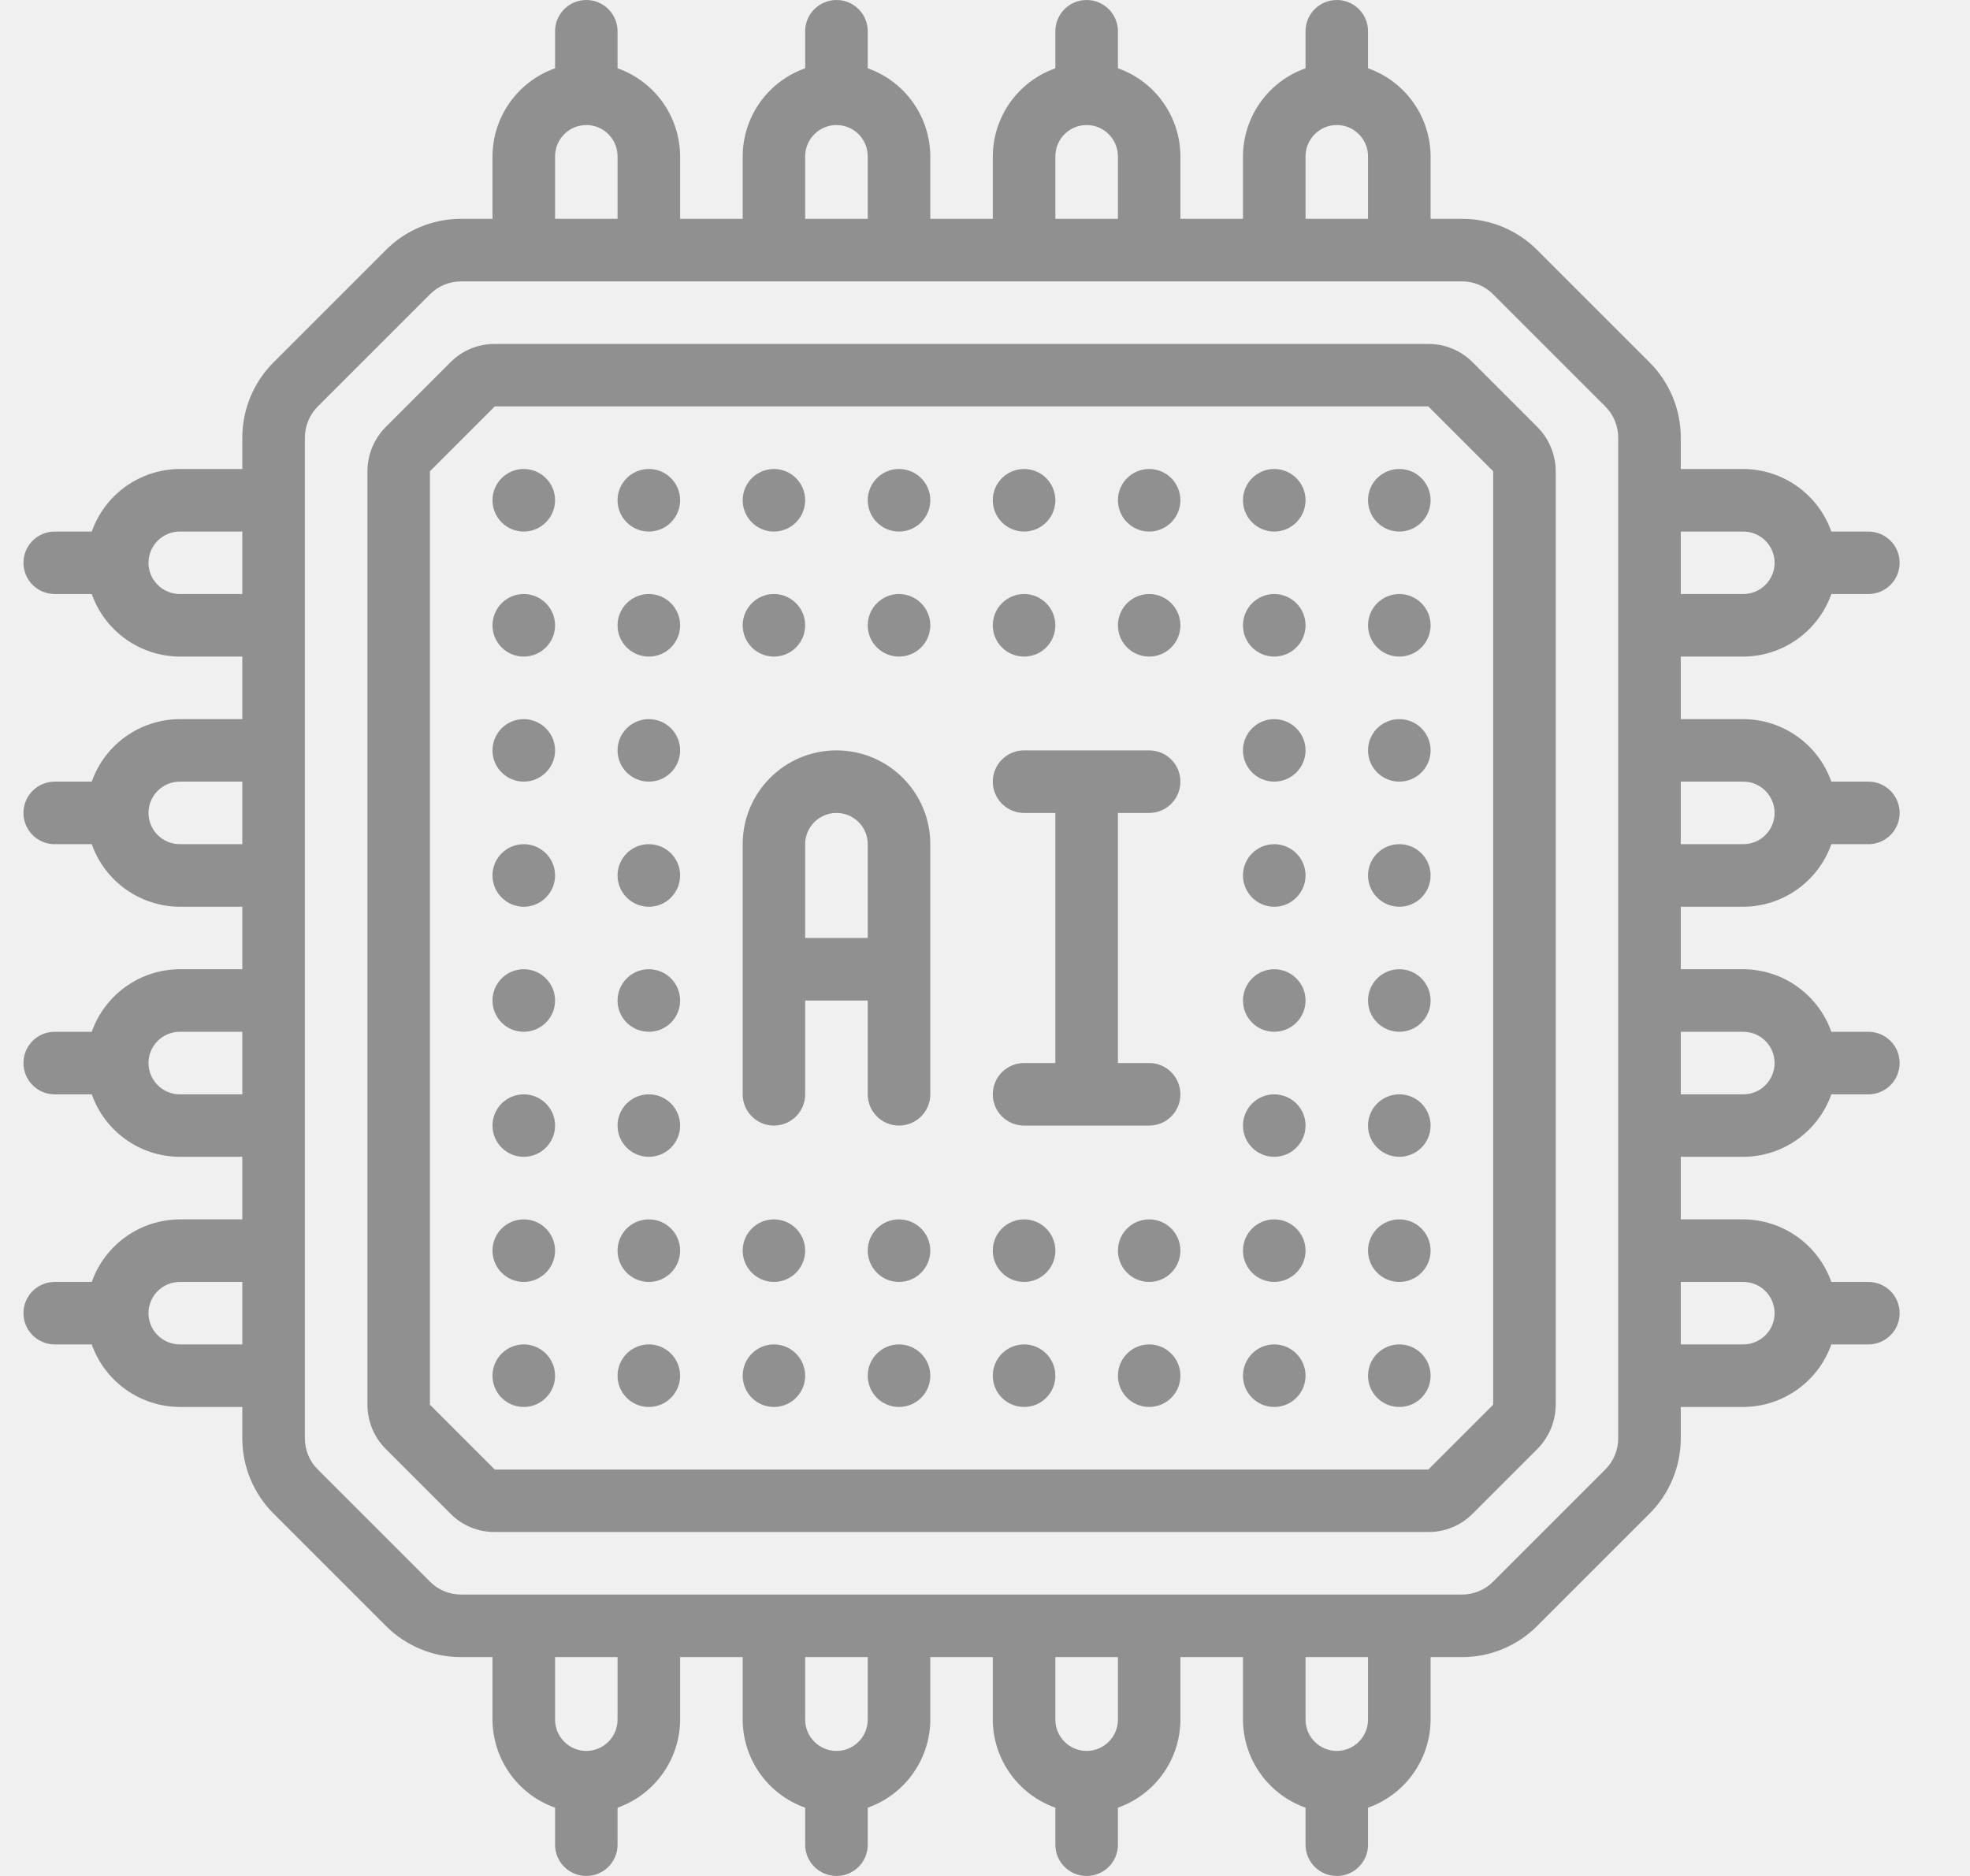
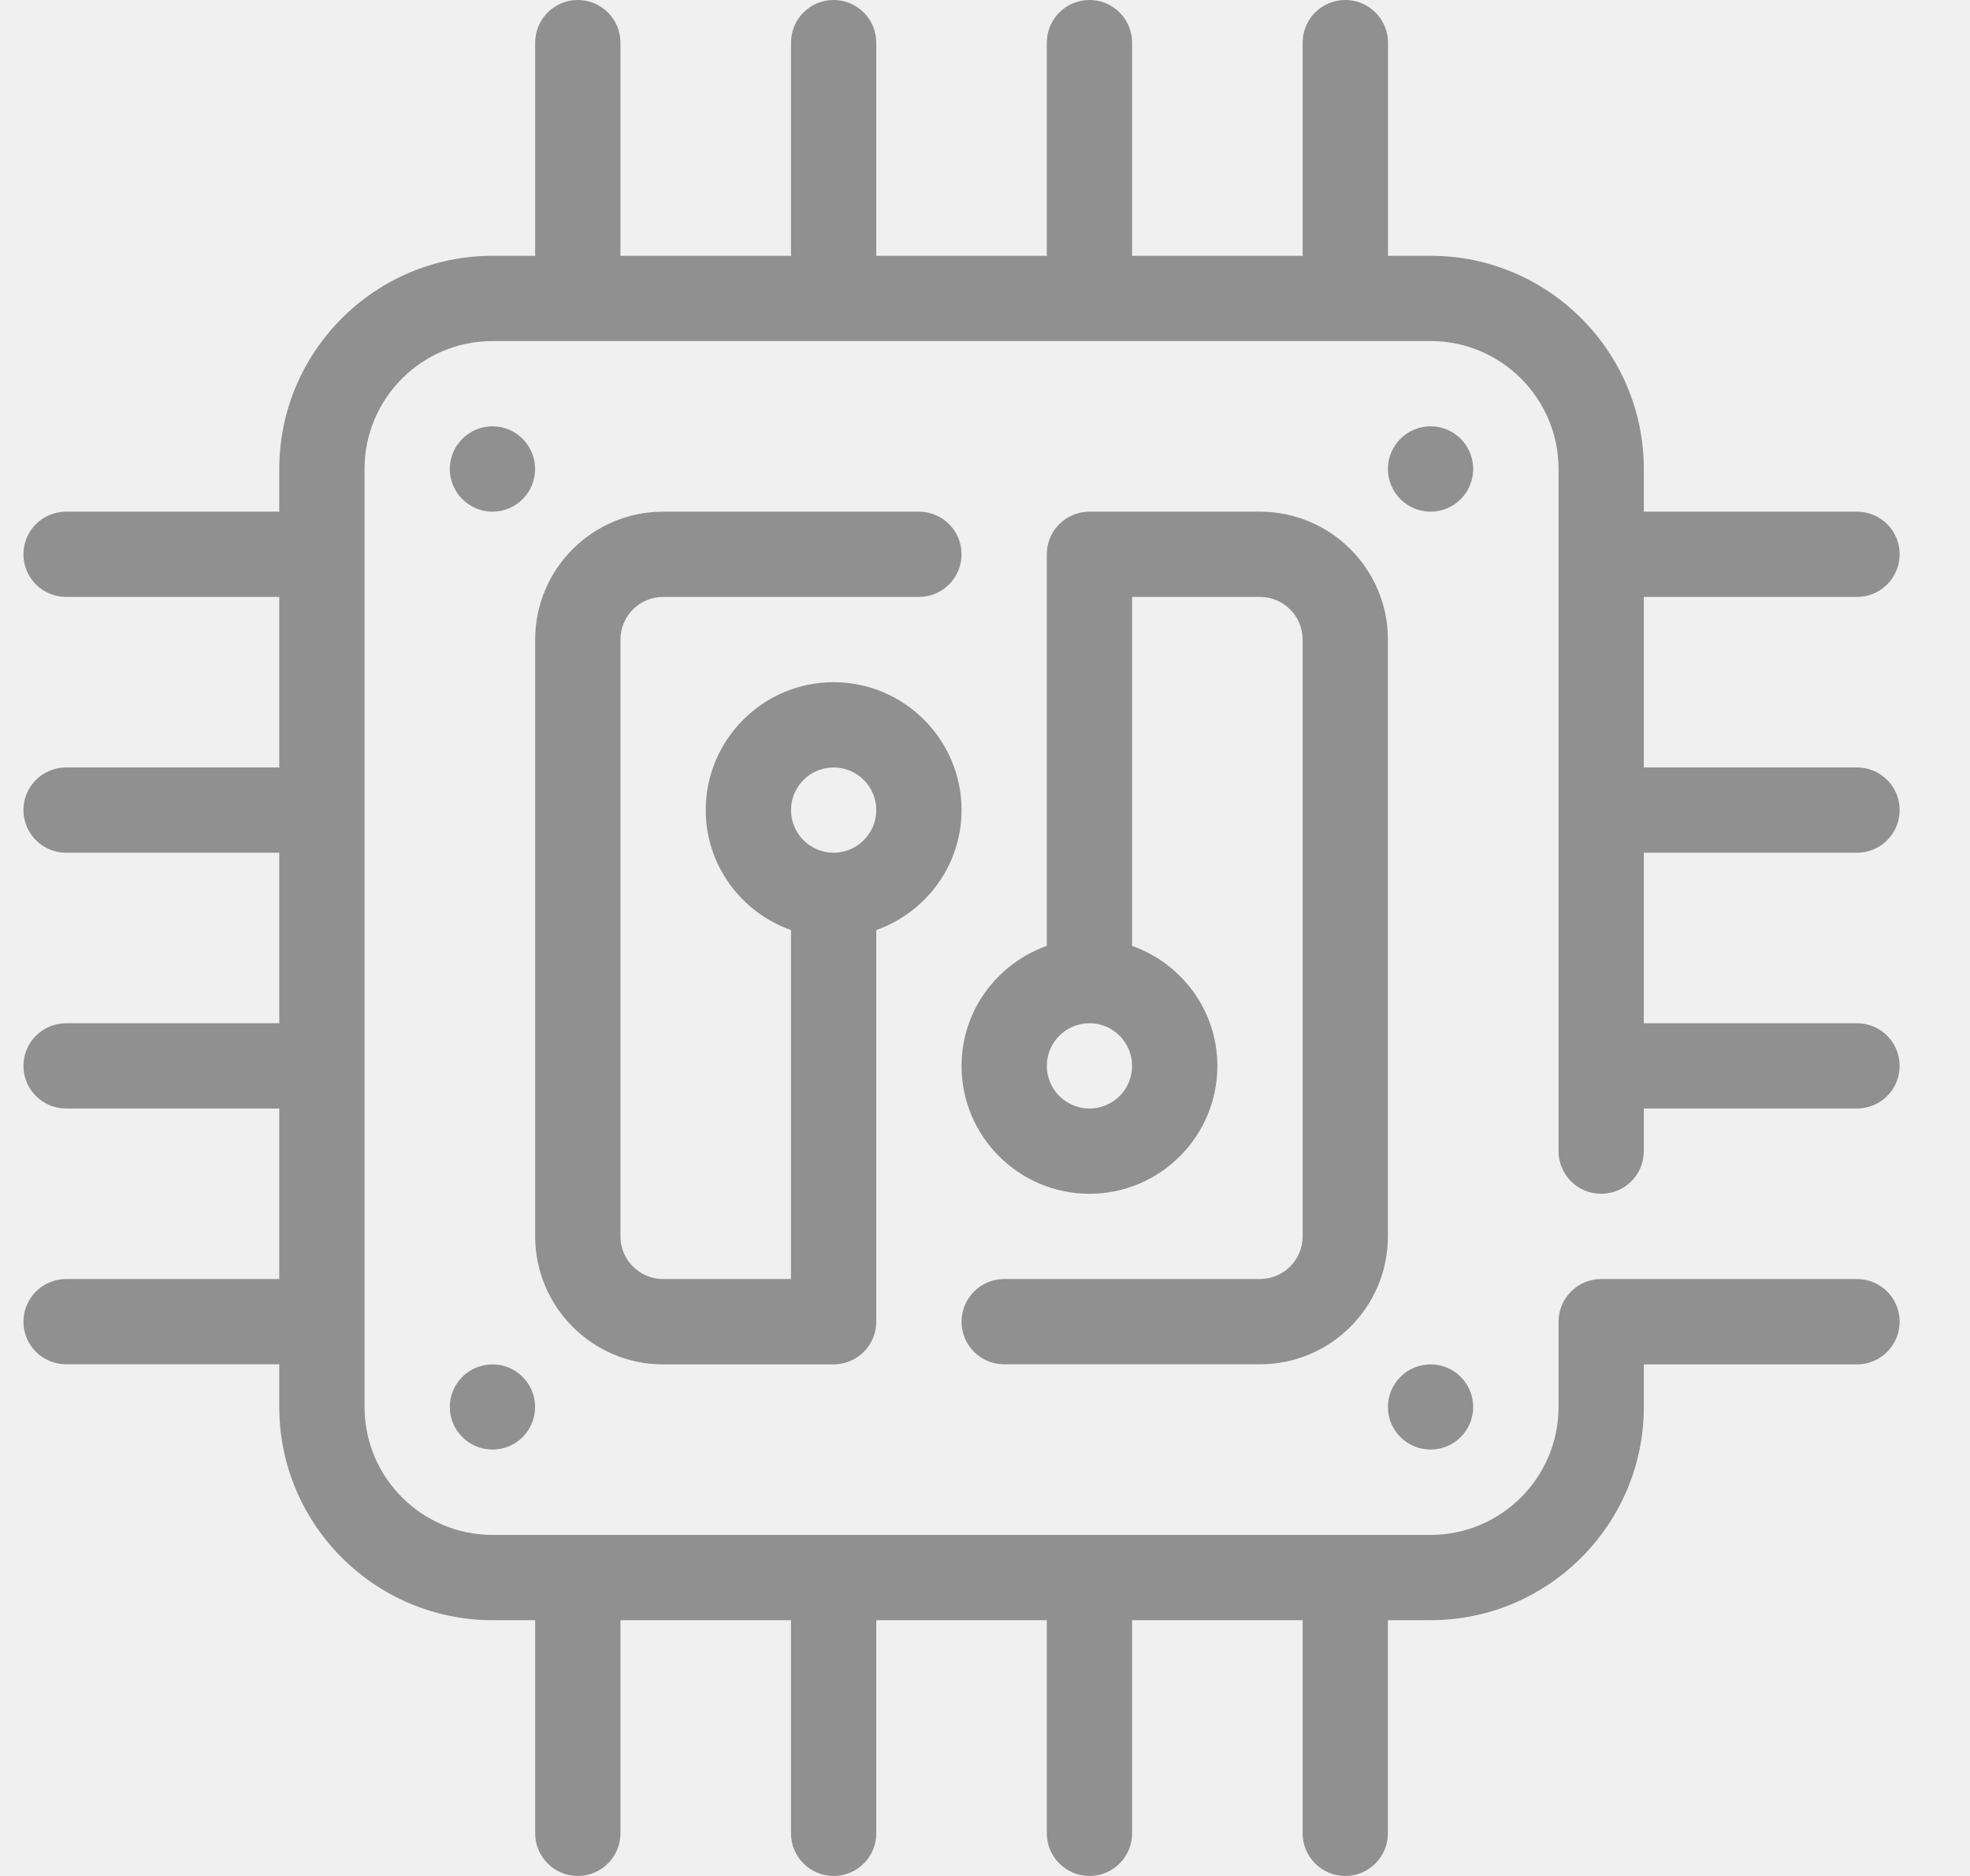
<svg xmlns="http://www.w3.org/2000/svg" width="21" height="20" viewBox="0 0 21 20" fill="none">
-   <path d="M15.698 3.862C15.573 3.737 15.403 3.666 15.226 3.667H5.274C5.097 3.666 4.927 3.736 4.802 3.862L4.112 4.552C3.987 4.678 3.917 4.847 3.917 5.024V14.976C3.917 15.153 3.987 15.322 4.112 15.448L4.802 16.138C4.927 16.264 5.097 16.334 5.274 16.333H15.226C15.403 16.334 15.573 16.264 15.698 16.138L16.388 15.448C16.513 15.322 16.583 15.153 16.584 14.976V5.024C16.583 4.847 16.513 4.678 16.388 4.552L15.698 3.862ZM15.917 14.976L15.226 15.667H5.274L4.583 14.976V5.024L5.274 4.333H15.226L15.917 5.024V14.976Z" fill="#909090" />
-   <path d="M18.583 7C19.006 6.998 19.381 6.731 19.522 6.333H19.917C20.101 6.333 20.25 6.184 20.25 6C20.25 5.816 20.101 5.667 19.917 5.667H19.522C19.381 5.269 19.006 5.002 18.583 5H17.917V4.667C17.917 4.365 17.797 4.075 17.583 3.862L16.388 2.667C16.175 2.453 15.885 2.332 15.583 2.333H15.25V1.667C15.248 1.244 14.981 0.869 14.583 0.728V0.333C14.583 0.149 14.434 0 14.25 0C14.066 0 13.917 0.149 13.917 0.333V0.728C13.519 0.869 13.252 1.244 13.25 1.667V2.333H12.583V1.667C12.582 1.244 12.315 0.869 11.917 0.728V0.333C11.917 0.149 11.767 0 11.583 0C11.399 0 11.25 0.149 11.25 0.333V0.728C10.852 0.869 10.585 1.244 10.583 1.667V2.333H9.917V1.667C9.915 1.244 9.648 0.869 9.25 0.728V0.333C9.25 0.149 9.101 0 8.917 0C8.733 0 8.583 0.149 8.583 0.333V0.728C8.185 0.869 7.918 1.244 7.917 1.667V2.333H7.25V1.667C7.248 1.244 6.981 0.869 6.583 0.728V0.333C6.583 0.149 6.434 0 6.25 0C6.066 0 5.917 0.149 5.917 0.333V0.728C5.519 0.869 5.252 1.244 5.25 1.667V2.333H4.917C4.615 2.332 4.325 2.452 4.112 2.667L2.917 3.862C2.703 4.075 2.583 4.365 2.583 4.667V5H1.917C1.494 5.002 1.119 5.269 0.978 5.667H0.583C0.399 5.667 0.25 5.816 0.25 6C0.25 6.184 0.399 6.333 0.583 6.333H0.978C1.119 6.731 1.494 6.998 1.917 7H2.583V7.667H1.917C1.494 7.668 1.119 7.935 0.978 8.333H0.583C0.399 8.333 0.25 8.483 0.25 8.667C0.25 8.851 0.399 9 0.583 9H0.978C1.119 9.398 1.494 9.665 1.917 9.667H2.583V10.333H1.917C1.494 10.335 1.119 10.602 0.978 11H0.583C0.399 11 0.25 11.149 0.25 11.333C0.25 11.517 0.399 11.667 0.583 11.667H0.978C1.119 12.065 1.494 12.332 1.917 12.333H2.583V13H1.917C1.494 13.002 1.119 13.269 0.978 13.667H0.583C0.399 13.667 0.25 13.816 0.25 14C0.25 14.184 0.399 14.333 0.583 14.333H0.978C1.119 14.731 1.494 14.998 1.917 15H2.583V15.333C2.583 15.635 2.703 15.925 2.917 16.138L4.112 17.333C4.325 17.547 4.615 17.668 4.917 17.667H5.25V18.333C5.252 18.756 5.519 19.131 5.917 19.272V19.667C5.917 19.851 6.066 20 6.25 20C6.434 20 6.583 19.851 6.583 19.667V19.272C6.981 19.131 7.248 18.756 7.25 18.333V17.667H7.917V18.333C7.918 18.756 8.185 19.131 8.583 19.272V19.667C8.583 19.851 8.733 20 8.917 20C9.101 20 9.25 19.851 9.25 19.667V19.272C9.648 19.131 9.915 18.756 9.917 18.333V17.667H10.583V18.333C10.585 18.756 10.852 19.131 11.25 19.272V19.667C11.25 19.851 11.399 20 11.583 20C11.768 20 11.917 19.851 11.917 19.667V19.272C12.315 19.131 12.582 18.756 12.583 18.333V17.667H13.25V18.333C13.252 18.756 13.519 19.131 13.917 19.272V19.667C13.917 19.851 14.066 20 14.25 20C14.434 20 14.583 19.851 14.583 19.667V19.272C14.981 19.131 15.248 18.756 15.25 18.333V17.667H15.583C15.885 17.668 16.175 17.547 16.388 17.333L17.583 16.138C17.797 15.925 17.917 15.635 17.917 15.333V15H18.583C19.006 14.998 19.381 14.731 19.522 14.333H19.917C20.101 14.333 20.25 14.184 20.25 14C20.25 13.816 20.101 13.667 19.917 13.667H19.522C19.381 13.269 19.006 13.002 18.583 13H17.917V12.333H18.583C19.006 12.332 19.381 12.065 19.522 11.667H19.917C20.101 11.667 20.25 11.517 20.25 11.333C20.25 11.149 20.101 11 19.917 11H19.522C19.381 10.602 19.006 10.335 18.583 10.333H17.917V9.667H18.583C19.006 9.665 19.381 9.398 19.522 9H19.917C20.101 9 20.25 8.851 20.25 8.667C20.25 8.483 20.101 8.333 19.917 8.333H19.522C19.381 7.935 19.006 7.668 18.583 7.667H17.917V7H18.583ZM18.583 5.667C18.767 5.667 18.917 5.816 18.917 6C18.917 6.184 18.767 6.333 18.583 6.333H17.917V5.667H18.583V5.667ZM13.917 1.667C13.917 1.483 14.066 1.333 14.25 1.333C14.434 1.333 14.583 1.483 14.583 1.667V2.333H13.917V1.667H13.917ZM11.25 1.667C11.25 1.483 11.399 1.333 11.583 1.333C11.767 1.333 11.917 1.483 11.917 1.667V2.333H11.25V1.667ZM8.583 1.667C8.583 1.483 8.733 1.333 8.917 1.333C9.101 1.333 9.25 1.483 9.25 1.667V2.333H8.583L8.583 1.667ZM5.917 1.667C5.917 1.483 6.066 1.333 6.25 1.333C6.434 1.333 6.583 1.483 6.583 1.667V2.333H5.917V1.667H5.917ZM1.917 6.333C1.733 6.333 1.583 6.184 1.583 6C1.583 5.816 1.733 5.667 1.917 5.667H2.583V6.333H1.917V6.333ZM1.917 9C1.733 9 1.583 8.851 1.583 8.667C1.583 8.483 1.733 8.333 1.917 8.333H2.583V9H1.917ZM1.917 11.667C1.733 11.667 1.583 11.517 1.583 11.333C1.583 11.149 1.733 11 1.917 11H2.583V11.667H1.917V11.667ZM1.917 14.333C1.733 14.333 1.583 14.184 1.583 14C1.583 13.816 1.733 13.667 1.917 13.667H2.583V14.333L1.917 14.333ZM6.583 18.333C6.583 18.517 6.434 18.667 6.25 18.667C6.066 18.667 5.917 18.517 5.917 18.333V17.667H6.583V18.333H6.583ZM9.25 18.333C9.25 18.517 9.101 18.667 8.917 18.667C8.733 18.667 8.583 18.517 8.583 18.333V17.667H9.25V18.333ZM11.917 18.333C11.917 18.517 11.767 18.667 11.583 18.667C11.399 18.667 11.25 18.517 11.25 18.333V17.667H11.917V18.333H11.917ZM14.583 18.333C14.583 18.517 14.434 18.667 14.25 18.667C14.066 18.667 13.917 18.517 13.917 18.333V17.667H14.583L14.583 18.333ZM17.25 15.333C17.25 15.458 17.201 15.578 17.112 15.667L15.917 16.862C15.829 16.951 15.708 17 15.583 17H4.917C4.792 17 4.671 16.951 4.583 16.862L3.388 15.667C3.299 15.579 3.25 15.459 3.25 15.333V4.667C3.25 4.542 3.299 4.422 3.388 4.333L4.583 3.138C4.672 3.049 4.792 2.999 4.917 3H15.583C15.709 2.999 15.829 3.049 15.917 3.138L17.112 4.333C17.201 4.421 17.25 4.542 17.25 4.667L17.25 15.333ZM18.583 13.667C18.767 13.667 18.917 13.816 18.917 14C18.917 14.184 18.767 14.333 18.583 14.333H17.917V13.667H18.583V13.667ZM18.583 11C18.767 11 18.917 11.149 18.917 11.333C18.917 11.517 18.767 11.667 18.583 11.667H17.917V11H18.583ZM18.583 8.333C18.767 8.333 18.917 8.483 18.917 8.667C18.917 8.851 18.767 9 18.583 9H17.917V8.333L18.583 8.333Z" fill="#909090" />
-   <path d="M8.917 8C8.364 8 7.917 8.448 7.917 9V11.667C7.917 11.851 8.066 12 8.25 12C8.434 12 8.583 11.851 8.583 11.667V10.667H9.25V11.667C9.25 11.851 9.399 12 9.583 12C9.767 12 9.917 11.851 9.917 11.667V9C9.917 8.448 9.469 8 8.917 8ZM8.583 10V9C8.583 8.816 8.733 8.667 8.917 8.667C9.101 8.667 9.25 8.816 9.25 9V10H8.583Z" fill="#909090" />
-   <path d="M12.25 8.667C12.434 8.667 12.583 8.517 12.583 8.333C12.583 8.149 12.434 8 12.25 8H10.917C10.732 8 10.583 8.149 10.583 8.333C10.583 8.517 10.732 8.667 10.917 8.667H11.25V11.333H10.917C10.732 11.333 10.583 11.483 10.583 11.667C10.583 11.851 10.732 12 10.917 12H12.25C12.434 12 12.583 11.851 12.583 11.667C12.583 11.483 12.434 11.333 12.25 11.333H11.917V8.667H12.25Z" fill="#909090" />
-   <path d="M5.583 5.667C5.767 5.667 5.917 5.517 5.917 5.333C5.917 5.149 5.767 5 5.583 5C5.399 5 5.25 5.149 5.25 5.333C5.25 5.517 5.399 5.667 5.583 5.667Z" fill="#909090" />
-   <path d="M5.583 7C5.767 7 5.917 6.851 5.917 6.667C5.917 6.483 5.767 6.333 5.583 6.333C5.399 6.333 5.25 6.483 5.25 6.667C5.25 6.851 5.399 7 5.583 7Z" fill="#909090" />
-   <path d="M6.917 5.667C7.101 5.667 7.25 5.517 7.25 5.333C7.25 5.149 7.101 5 6.917 5C6.732 5 6.583 5.149 6.583 5.333C6.583 5.517 6.732 5.667 6.917 5.667Z" fill="#909090" />
-   <path d="M6.917 7C7.101 7 7.25 6.851 7.25 6.667C7.25 6.483 7.101 6.333 6.917 6.333C6.732 6.333 6.583 6.483 6.583 6.667C6.583 6.851 6.732 7 6.917 7Z" fill="#909090" />
-   <path d="M5.583 8.333C5.767 8.333 5.917 8.184 5.917 8C5.917 7.816 5.767 7.667 5.583 7.667C5.399 7.667 5.25 7.816 5.25 8C5.25 8.184 5.399 8.333 5.583 8.333Z" fill="#909090" />
-   <path d="M5.583 9.667C5.767 9.667 5.917 9.517 5.917 9.333C5.917 9.149 5.767 9 5.583 9C5.399 9 5.25 9.149 5.25 9.333C5.25 9.517 5.399 9.667 5.583 9.667Z" fill="#909090" />
-   <path d="M6.917 8.333C7.101 8.333 7.25 8.184 7.25 8C7.25 7.816 7.101 7.667 6.917 7.667C6.732 7.667 6.583 7.816 6.583 8C6.583 8.184 6.732 8.333 6.917 8.333Z" fill="#909090" />
-   <path d="M6.917 9.667C7.101 9.667 7.25 9.517 7.25 9.333C7.25 9.149 7.101 9 6.917 9C6.732 9 6.583 9.149 6.583 9.333C6.583 9.517 6.732 9.667 6.917 9.667Z" fill="#909090" />
-   <path d="M14.917 8.333C15.101 8.333 15.25 8.184 15.25 8C15.25 7.816 15.101 7.667 14.917 7.667C14.732 7.667 14.583 7.816 14.583 8C14.583 8.184 14.732 8.333 14.917 8.333Z" fill="#909090" />
-   <path d="M14.917 9.667C15.101 9.667 15.25 9.517 15.25 9.333C15.25 9.149 15.101 9 14.917 9C14.732 9 14.583 9.149 14.583 9.333C14.583 9.517 14.732 9.667 14.917 9.667Z" fill="#909090" />
-   <path d="M13.583 8.333C13.767 8.333 13.917 8.184 13.917 8C13.917 7.816 13.767 7.667 13.583 7.667C13.399 7.667 13.25 7.816 13.25 8C13.25 8.184 13.399 8.333 13.583 8.333Z" fill="#909090" />
-   <path d="M13.583 9.667C13.767 9.667 13.917 9.517 13.917 9.333C13.917 9.149 13.767 9 13.583 9C13.399 9 13.25 9.149 13.25 9.333C13.25 9.517 13.399 9.667 13.583 9.667Z" fill="#909090" />
-   <path d="M8.25 5.667C8.434 5.667 8.583 5.517 8.583 5.333C8.583 5.149 8.434 5 8.25 5C8.066 5 7.917 5.149 7.917 5.333C7.917 5.517 8.066 5.667 8.25 5.667Z" fill="#909090" />
-   <path d="M8.25 7C8.434 7 8.583 6.851 8.583 6.667C8.583 6.483 8.434 6.333 8.25 6.333C8.066 6.333 7.917 6.483 7.917 6.667C7.917 6.851 8.066 7 8.25 7Z" fill="#909090" />
-   <path d="M9.583 5.667C9.767 5.667 9.917 5.517 9.917 5.333C9.917 5.149 9.767 5 9.583 5C9.399 5 9.25 5.149 9.25 5.333C9.25 5.517 9.399 5.667 9.583 5.667Z" fill="#909090" />
-   <path d="M9.583 7C9.767 7 9.917 6.851 9.917 6.667C9.917 6.483 9.767 6.333 9.583 6.333C9.399 6.333 9.25 6.483 9.25 6.667C9.25 6.851 9.399 7 9.583 7Z" fill="#909090" />
-   <path d="M10.917 5.667C11.101 5.667 11.25 5.517 11.25 5.333C11.25 5.149 11.101 5 10.917 5C10.732 5 10.583 5.149 10.583 5.333C10.583 5.517 10.732 5.667 10.917 5.667Z" fill="#909090" />
-   <path d="M10.917 7C11.101 7 11.25 6.851 11.25 6.667C11.25 6.483 11.101 6.333 10.917 6.333C10.732 6.333 10.583 6.483 10.583 6.667C10.583 6.851 10.732 7 10.917 7Z" fill="#909090" />
-   <path d="M12.25 5.667C12.434 5.667 12.583 5.517 12.583 5.333C12.583 5.149 12.434 5 12.25 5C12.066 5 11.917 5.149 11.917 5.333C11.917 5.517 12.066 5.667 12.25 5.667Z" fill="#909090" />
-   <path d="M12.25 7C12.434 7 12.583 6.851 12.583 6.667C12.583 6.483 12.434 6.333 12.25 6.333C12.066 6.333 11.917 6.483 11.917 6.667C11.917 6.851 12.066 7 12.25 7Z" fill="#909090" />
-   <path d="M13.583 5.667C13.767 5.667 13.917 5.517 13.917 5.333C13.917 5.149 13.767 5 13.583 5C13.399 5 13.25 5.149 13.25 5.333C13.25 5.517 13.399 5.667 13.583 5.667Z" fill="#909090" />
-   <path d="M13.583 7C13.767 7 13.917 6.851 13.917 6.667C13.917 6.483 13.767 6.333 13.583 6.333C13.399 6.333 13.25 6.483 13.25 6.667C13.25 6.851 13.399 7 13.583 7Z" fill="#909090" />
-   <path d="M14.917 5.667C15.101 5.667 15.25 5.517 15.25 5.333C15.25 5.149 15.101 5 14.917 5C14.732 5 14.583 5.149 14.583 5.333C14.583 5.517 14.732 5.667 14.917 5.667Z" fill="#909090" />
-   <path d="M14.917 7C15.101 7 15.25 6.851 15.25 6.667C15.25 6.483 15.101 6.333 14.917 6.333C14.732 6.333 14.583 6.483 14.583 6.667C14.583 6.851 14.732 7 14.917 7Z" fill="#909090" />
-   <path d="M5.583 15C5.767 15 5.917 14.851 5.917 14.667C5.917 14.483 5.767 14.333 5.583 14.333C5.399 14.333 5.25 14.483 5.25 14.667C5.25 14.851 5.399 15 5.583 15Z" fill="#909090" />
-   <path d="M5.583 13.667C5.767 13.667 5.917 13.517 5.917 13.333C5.917 13.149 5.767 13 5.583 13C5.399 13 5.25 13.149 5.25 13.333C5.25 13.517 5.399 13.667 5.583 13.667Z" fill="#909090" />
-   <path d="M6.917 15C7.101 15 7.25 14.851 7.25 14.667C7.25 14.483 7.101 14.333 6.917 14.333C6.732 14.333 6.583 14.483 6.583 14.667C6.583 14.851 6.732 15 6.917 15Z" fill="#909090" />
-   <path d="M6.917 13.667C7.101 13.667 7.25 13.517 7.25 13.333C7.25 13.149 7.101 13 6.917 13C6.732 13 6.583 13.149 6.583 13.333C6.583 13.517 6.732 13.667 6.917 13.667Z" fill="#909090" />
-   <path d="M5.583 12.333C5.767 12.333 5.917 12.184 5.917 12C5.917 11.816 5.767 11.667 5.583 11.667C5.399 11.667 5.25 11.816 5.25 12C5.25 12.184 5.399 12.333 5.583 12.333Z" fill="#909090" />
-   <path d="M5.583 11C5.767 11 5.917 10.851 5.917 10.667C5.917 10.483 5.767 10.333 5.583 10.333C5.399 10.333 5.25 10.483 5.25 10.667C5.25 10.851 5.399 11 5.583 11Z" fill="#909090" />
-   <path d="M6.917 12.333C7.101 12.333 7.25 12.184 7.25 12C7.25 11.816 7.101 11.667 6.917 11.667C6.732 11.667 6.583 11.816 6.583 12C6.583 12.184 6.732 12.333 6.917 12.333Z" fill="#909090" />
-   <path d="M6.917 11C7.101 11 7.25 10.851 7.25 10.667C7.25 10.483 7.101 10.333 6.917 10.333C6.732 10.333 6.583 10.483 6.583 10.667C6.583 10.851 6.732 11 6.917 11Z" fill="#909090" />
-   <path d="M14.917 12.333C15.101 12.333 15.25 12.184 15.25 12C15.25 11.816 15.101 11.667 14.917 11.667C14.732 11.667 14.583 11.816 14.583 12C14.583 12.184 14.732 12.333 14.917 12.333Z" fill="#909090" />
-   <path d="M14.917 11C15.101 11 15.25 10.851 15.25 10.667C15.25 10.483 15.101 10.333 14.917 10.333C14.732 10.333 14.583 10.483 14.583 10.667C14.583 10.851 14.732 11 14.917 11Z" fill="#909090" />
-   <path d="M13.583 12.333C13.767 12.333 13.917 12.184 13.917 12C13.917 11.816 13.767 11.667 13.583 11.667C13.399 11.667 13.25 11.816 13.25 12C13.25 12.184 13.399 12.333 13.583 12.333Z" fill="#909090" />
-   <path d="M13.583 11C13.767 11 13.917 10.851 13.917 10.667C13.917 10.483 13.767 10.333 13.583 10.333C13.399 10.333 13.25 10.483 13.25 10.667C13.25 10.851 13.399 11 13.583 11Z" fill="#909090" />
-   <path d="M8.25 15C8.434 15 8.583 14.851 8.583 14.667C8.583 14.483 8.434 14.333 8.25 14.333C8.066 14.333 7.917 14.483 7.917 14.667C7.917 14.851 8.066 15 8.25 15Z" fill="#909090" />
-   <path d="M8.25 13.667C8.434 13.667 8.583 13.517 8.583 13.333C8.583 13.149 8.434 13 8.25 13C8.066 13 7.917 13.149 7.917 13.333C7.917 13.517 8.066 13.667 8.25 13.667Z" fill="#909090" />
-   <path d="M9.583 15C9.767 15 9.917 14.851 9.917 14.667C9.917 14.483 9.767 14.333 9.583 14.333C9.399 14.333 9.25 14.483 9.25 14.667C9.25 14.851 9.399 15 9.583 15Z" fill="#909090" />
-   <path d="M9.583 13.667C9.767 13.667 9.917 13.517 9.917 13.333C9.917 13.149 9.767 13 9.583 13C9.399 13 9.25 13.149 9.25 13.333C9.25 13.517 9.399 13.667 9.583 13.667Z" fill="#909090" />
-   <path d="M10.917 15C11.101 15 11.25 14.851 11.25 14.667C11.25 14.483 11.101 14.333 10.917 14.333C10.732 14.333 10.583 14.483 10.583 14.667C10.583 14.851 10.732 15 10.917 15Z" fill="#909090" />
-   <path d="M10.917 13.667C11.101 13.667 11.25 13.517 11.25 13.333C11.25 13.149 11.101 13 10.917 13C10.732 13 10.583 13.149 10.583 13.333C10.583 13.517 10.732 13.667 10.917 13.667Z" fill="#909090" />
-   <path d="M12.25 15C12.434 15 12.583 14.851 12.583 14.667C12.583 14.483 12.434 14.333 12.25 14.333C12.066 14.333 11.917 14.483 11.917 14.667C11.917 14.851 12.066 15 12.25 15Z" fill="#909090" />
-   <path d="M12.25 13.667C12.434 13.667 12.583 13.517 12.583 13.333C12.583 13.149 12.434 13 12.25 13C12.066 13 11.917 13.149 11.917 13.333C11.917 13.517 12.066 13.667 12.25 13.667Z" fill="#909090" />
-   <path d="M13.583 15C13.767 15 13.917 14.851 13.917 14.667C13.917 14.483 13.767 14.333 13.583 14.333C13.399 14.333 13.25 14.483 13.25 14.667C13.25 14.851 13.399 15 13.583 15Z" fill="#909090" />
-   <path d="M13.583 13.667C13.767 13.667 13.917 13.517 13.917 13.333C13.917 13.149 13.767 13 13.583 13C13.399 13 13.25 13.149 13.25 13.333C13.25 13.517 13.399 13.667 13.583 13.667Z" fill="#909090" />
-   <path d="M14.917 15C15.101 15 15.25 14.851 15.25 14.667C15.25 14.483 15.101 14.333 14.917 14.333C14.732 14.333 14.583 14.483 14.583 14.667C14.583 14.851 14.732 15 14.917 15Z" fill="#909090" />
-   <path d="M14.917 13.667C15.101 13.667 15.25 13.517 15.25 13.333C15.25 13.149 15.101 13 14.917 13C14.732 13 14.583 13.149 14.583 13.333C14.583 13.517 14.732 13.667 14.917 13.667Z" fill="#909090" />
+   <g clip-path="url(#clip0_1037_748)">
+     <path d="M5.25 5.455C5.501 5.455 5.704 5.251 5.704 5C5.704 4.749 5.501 4.545 5.25 4.545C4.999 4.545 4.795 4.749 4.795 5C4.795 5.251 4.999 5.455 5.25 5.455Z" fill="#909090" />
+     <path d="M15.25 5.455C15.501 5.455 15.704 5.251 15.704 5C15.704 4.749 15.501 4.545 15.25 4.545C14.999 4.545 14.795 4.749 14.795 5C14.795 5.251 14.999 5.455 15.25 5.455Z" fill="#909090" />
+     <path d="M5.25 15.454C5.501 15.454 5.704 15.251 5.704 15C5.704 14.749 5.501 14.546 5.25 14.546C4.999 14.546 4.795 14.749 4.795 15C4.795 15.251 4.999 15.454 5.25 15.454Z" fill="#909090" />
+     <path d="M15.25 15.454C15.501 15.454 15.704 15.251 15.704 15C15.704 14.749 15.501 14.546 15.25 14.546C14.999 14.546 14.795 14.749 14.795 15C14.795 15.251 14.999 15.454 15.25 15.454Z" fill="#909090" />
+     <path d="M19.796 9.091C20.047 9.091 20.25 8.887 20.25 8.636C20.25 8.385 20.047 8.182 19.796 8.182H17.523V6.364H19.796C20.047 6.364 20.25 6.16 20.25 5.909C20.25 5.658 20.047 5.455 19.796 5.455H17.523V5C17.523 3.747 16.503 2.727 15.25 2.727H14.796V0.455C14.796 0.204 14.592 0 14.341 0C14.089 0 13.886 0.204 13.886 0.455V2.727H12.068V0.455C12.068 0.204 11.865 0 11.614 0C11.362 0 11.159 0.204 11.159 0.455V2.727H9.341V0.455C9.341 0.204 9.138 0 8.886 0C8.635 0 8.432 0.204 8.432 0.455V2.727H6.614V0.455C6.614 0.204 6.41 0 6.159 0C5.908 0 5.705 0.204 5.705 0.455V2.727H5.25C3.997 2.727 2.977 3.747 2.977 5V5.455H0.705C0.453 5.455 0.25 5.658 0.25 5.909C0.25 6.16 0.453 6.364 0.705 6.364H2.977V8.182H0.705C0.453 8.182 0.25 8.385 0.25 8.636C0.25 8.887 0.453 9.091 0.705 9.091H2.977V10.909H0.705C0.453 10.909 0.25 11.113 0.25 11.364C0.25 11.614 0.453 11.818 0.705 11.818H2.977V13.636H0.705C0.453 13.636 0.25 13.84 0.25 14.091C0.25 14.342 0.453 14.545 0.705 14.545H2.977V15C2.977 16.253 3.997 17.273 5.25 17.273H5.705V19.546C5.705 19.796 5.908 20 6.159 20C6.41 20 6.614 19.796 6.614 19.546V17.273H8.432V19.546C8.432 19.796 8.635 20 8.886 20C9.138 20 9.341 19.796 9.341 19.546V17.273H11.159V19.546C11.159 19.796 11.362 20 11.614 20C11.865 20 12.068 19.796 12.068 19.546V17.273H13.886V19.546C13.886 19.796 14.089 20 14.341 20C14.592 20 14.795 19.796 14.795 19.546V17.273H15.25C16.503 17.273 17.523 16.253 17.523 15V14.546H19.796C20.047 14.546 20.25 14.342 20.25 14.091C20.25 13.84 20.047 13.636 19.796 13.636H17.068C16.817 13.636 16.614 13.84 16.614 14.091V15C16.614 15.752 16.002 16.364 15.25 16.364H5.25C4.498 16.364 3.886 15.752 3.886 15V5C3.886 4.248 4.498 3.636 5.25 3.636H15.25C16.002 3.636 16.614 4.248 16.614 5V12.273C16.614 12.524 16.817 12.727 17.068 12.727C17.32 12.727 17.523 12.524 17.523 12.273V11.818H19.795C20.047 11.818 20.25 11.615 20.25 11.364C20.25 11.113 20.047 10.909 19.795 10.909H17.523V9.091H19.796V9.091Z" fill="#909090" />
+     <path d="M8.886 7.273C8.135 7.273 7.523 7.885 7.523 8.636C7.523 9.228 7.904 9.728 8.432 9.916V13.636H7.068C6.818 13.636 6.614 13.432 6.614 13.182V6.818C6.614 6.568 6.818 6.364 7.069 6.364H9.796C10.047 6.364 10.25 6.16 10.25 5.909C10.25 5.658 10.047 5.455 9.796 5.455H7.069C6.317 5.455 5.705 6.066 5.705 6.818V13.182C5.705 13.934 6.317 14.546 7.068 14.546H8.886C9.138 14.546 9.341 14.342 9.341 14.091V9.916C9.869 9.728 10.25 9.228 10.25 8.636C10.25 7.885 9.638 7.273 8.886 7.273ZM8.886 9.091C8.636 9.091 8.432 8.887 8.432 8.636C8.432 8.386 8.636 8.182 8.886 8.182C9.137 8.182 9.341 8.386 9.341 8.636C9.341 8.887 9.137 9.091 8.886 9.091Z" fill="#909090" />
+     <path d="M13.431 5.455H11.614C11.362 5.455 11.159 5.658 11.159 5.909V10.084C10.631 10.272 10.25 10.772 10.25 11.364C10.25 12.116 10.862 12.727 11.614 12.727C12.366 12.727 12.977 12.115 12.977 11.364C12.977 10.772 12.596 10.272 12.068 10.084V6.364H13.431C13.682 6.364 13.886 6.568 13.886 6.818V13.182C13.886 13.432 13.682 13.636 13.431 13.636H10.704C10.453 13.636 10.25 13.84 10.25 14.091C10.25 14.342 10.453 14.545 10.704 14.545H13.431C14.183 14.545 14.795 13.934 14.795 13.182V6.818C14.795 6.066 14.183 5.455 13.431 5.455ZM11.614 11.818C11.363 11.818 11.159 11.614 11.159 11.364C11.159 11.113 11.363 10.909 11.614 10.909C11.865 10.909 12.068 11.113 12.068 11.364C12.068 11.614 11.865 11.818 11.614 11.818Z" fill="#909090" />
+   </g>
+   <defs>
+     <clipPath id="clip0_1037_748">
+       <rect width="20" height="20" fill="white" transform="translate(0.25)" />
+     </clipPath>
+   </defs>
</svg>
